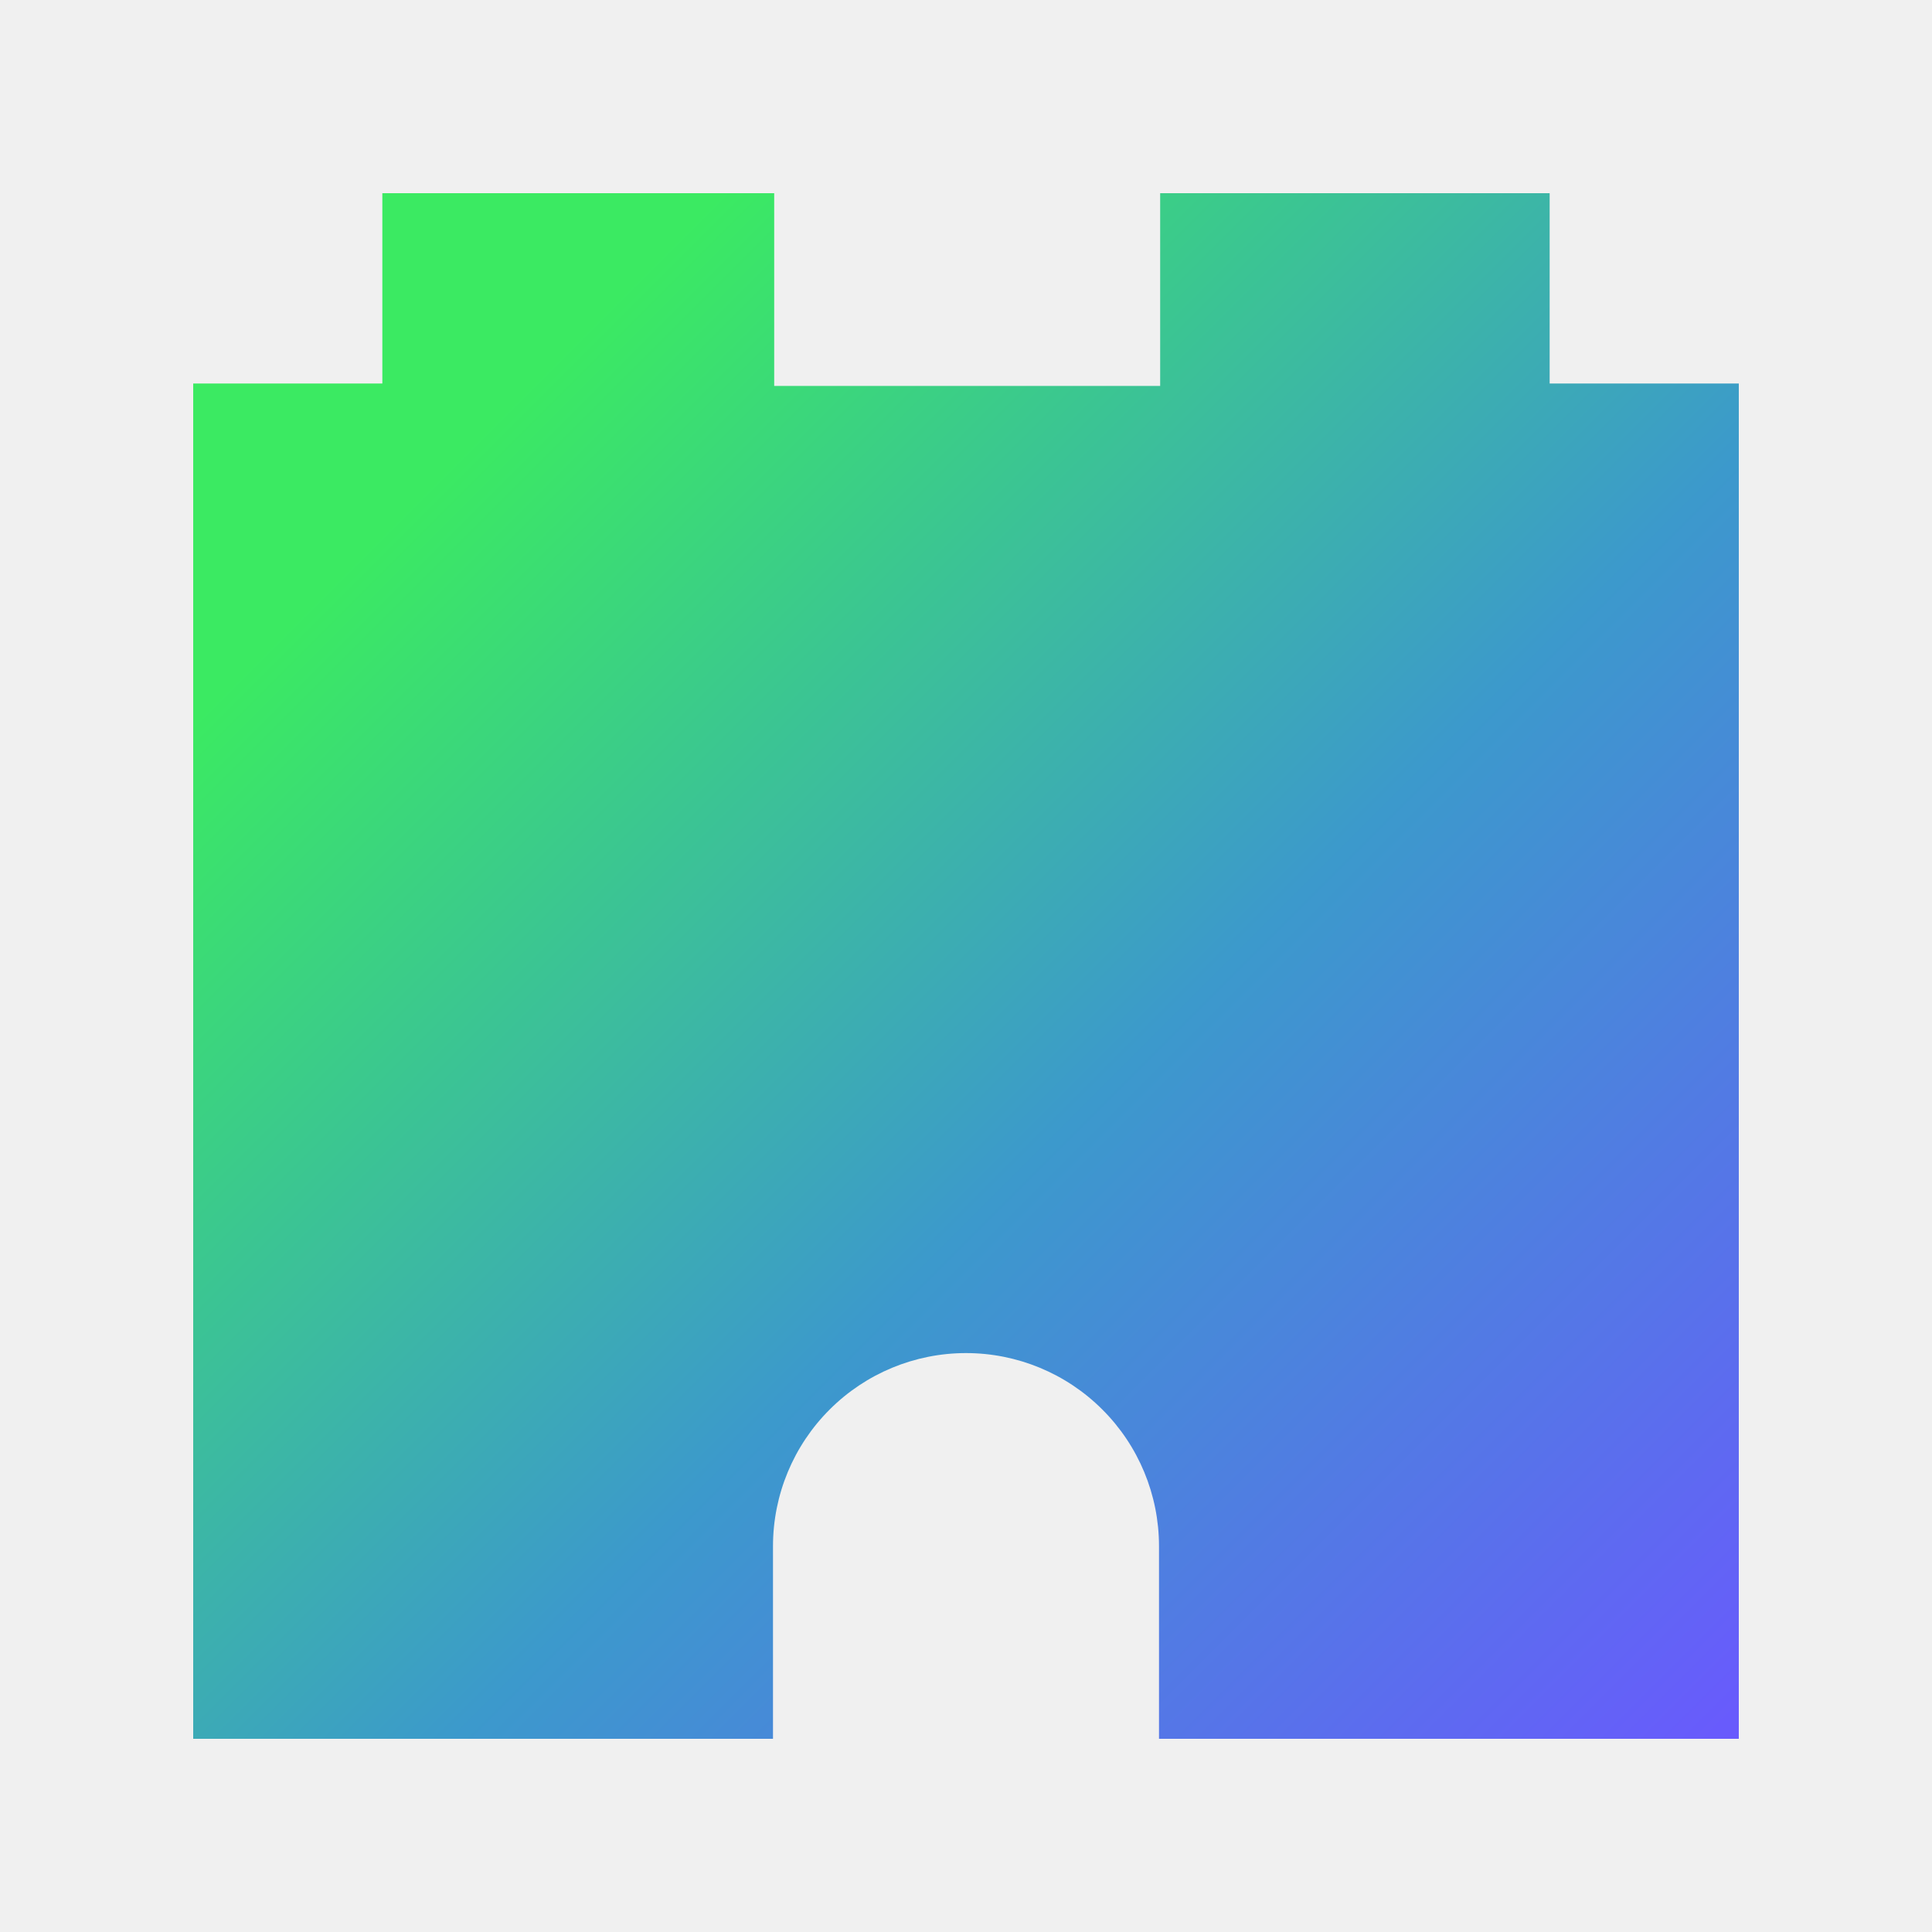
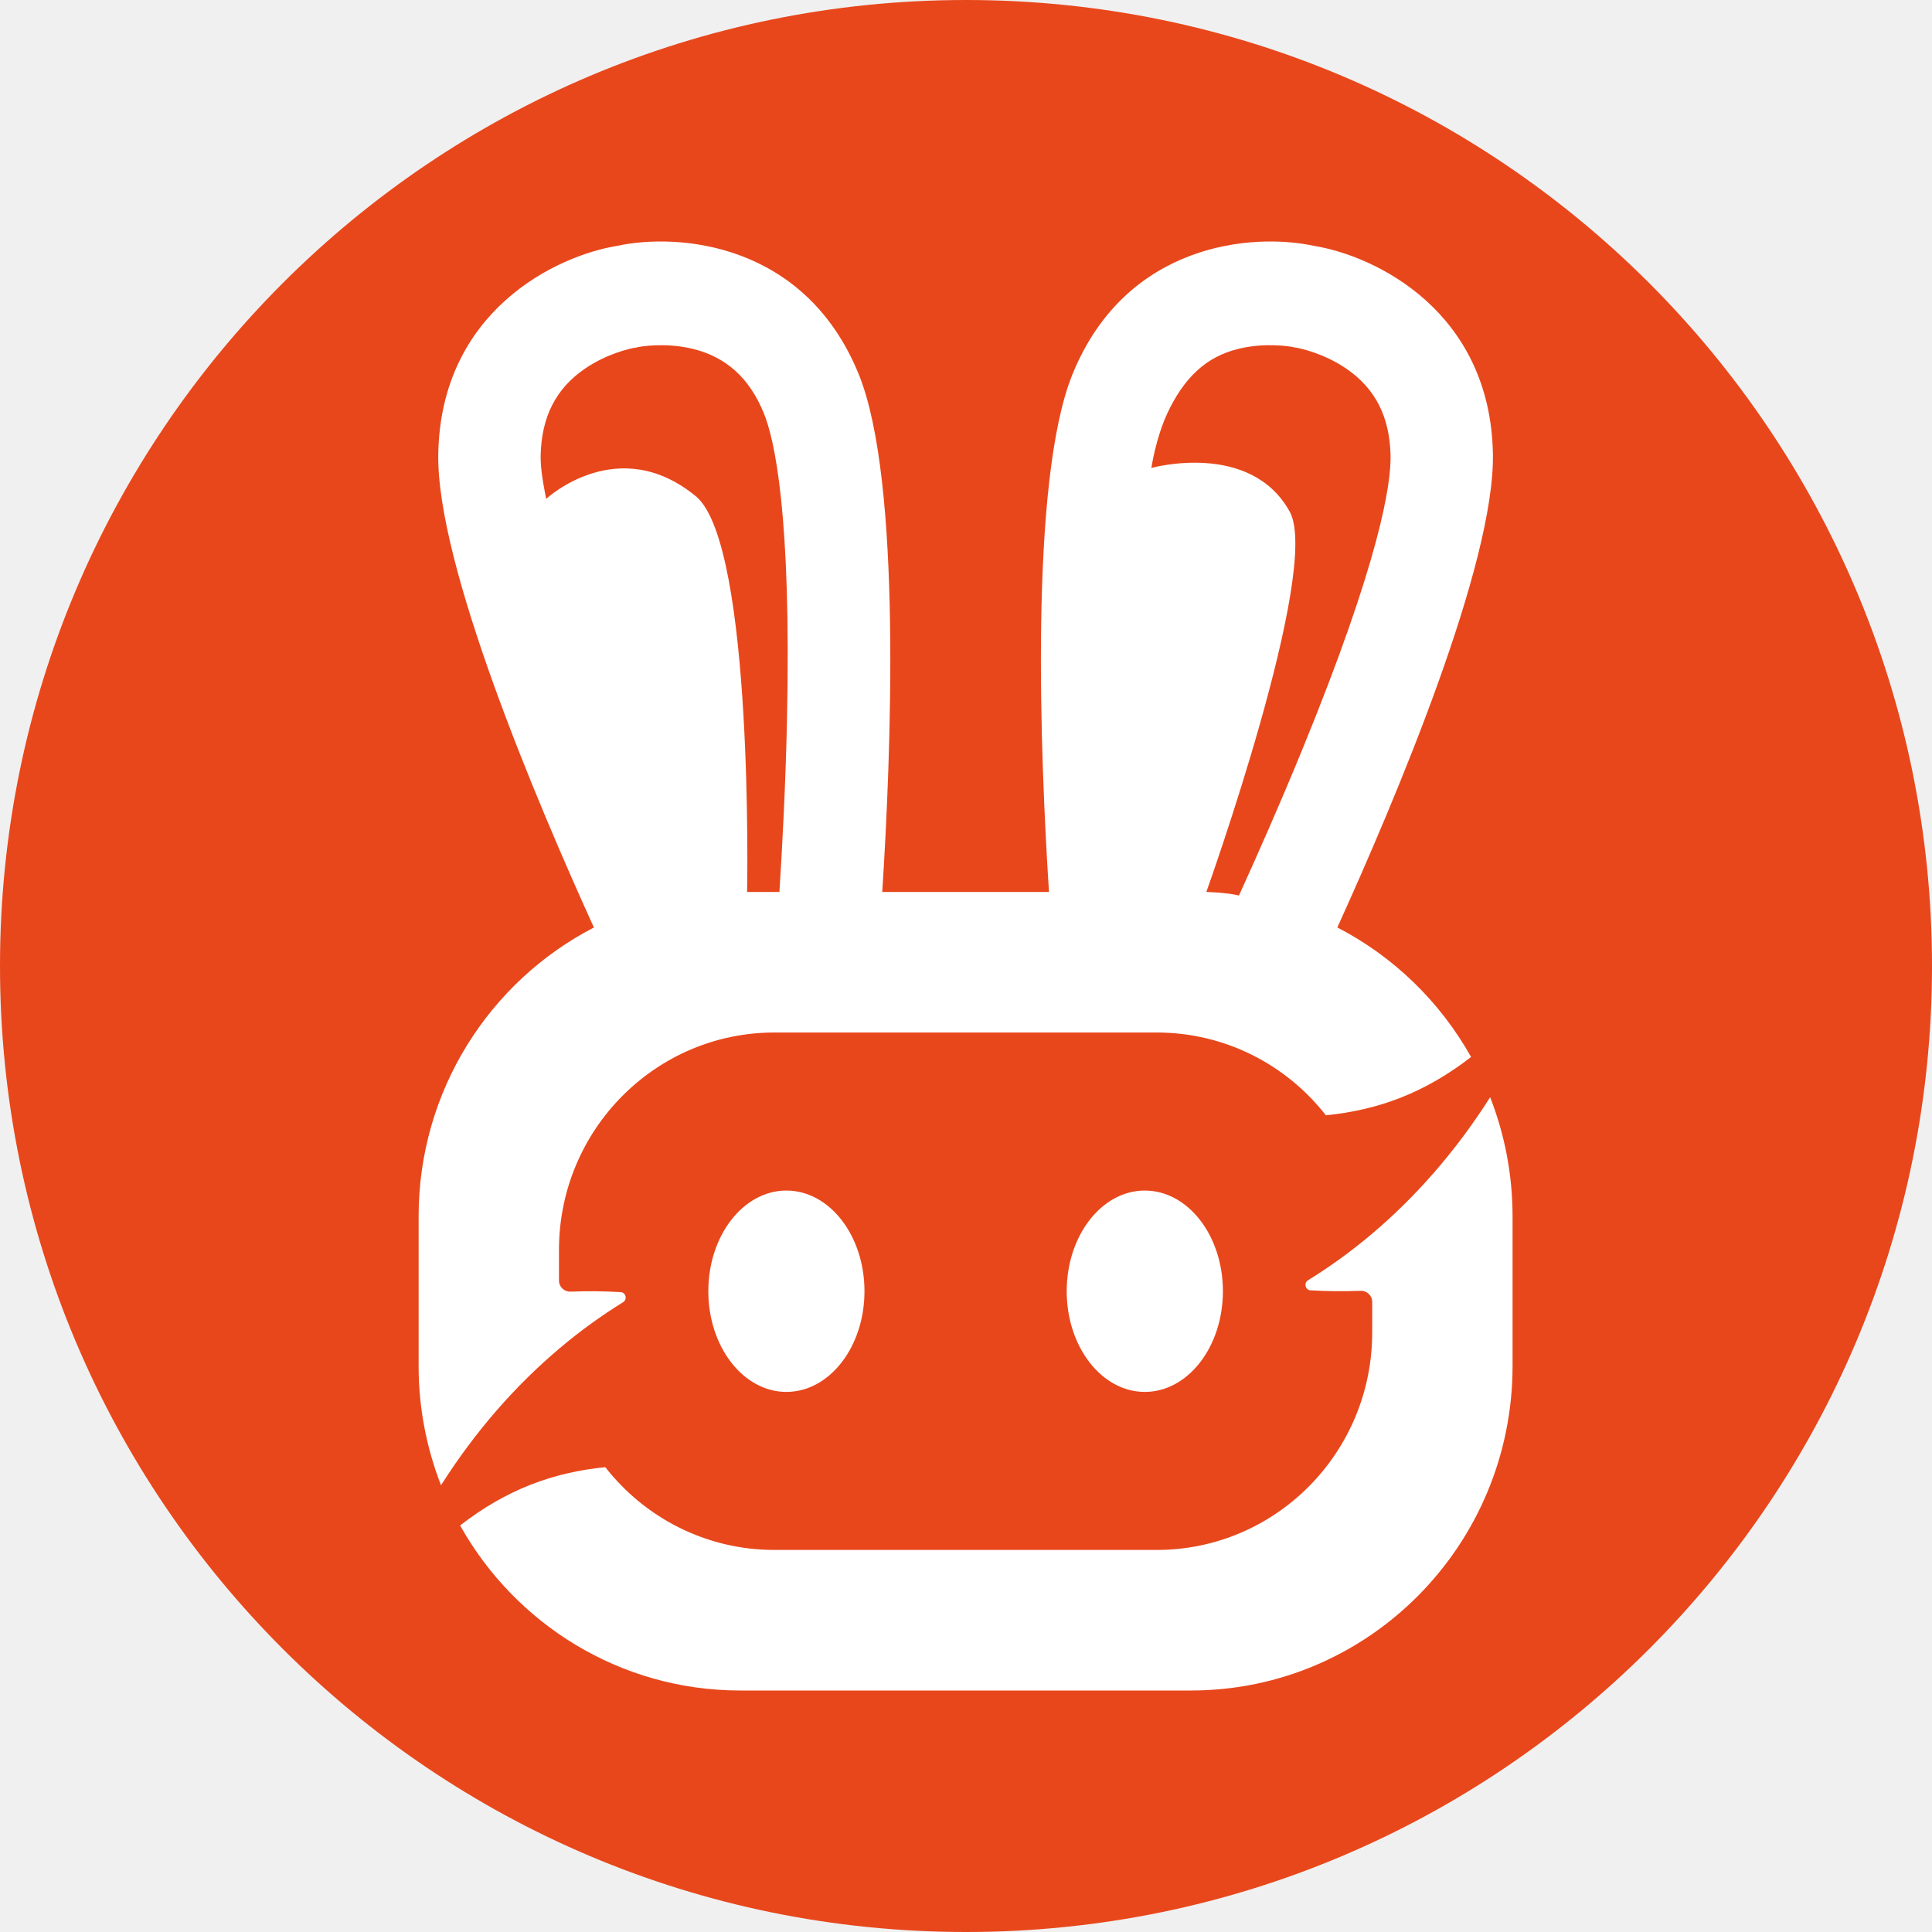
<svg xmlns="http://www.w3.org/2000/svg" width="40" height="40" viewBox="0 0 40 40" fill="none">
-   <path d="M32.084 7.94V4H24.02V7.99H16.029V4H7.916V7.94H4V36H16.004V32.005C16.006 30.946 16.427 29.931 17.177 29.183C17.926 28.434 18.941 28.014 20 28.014C21.059 28.014 22.074 28.434 22.823 29.183C23.573 29.931 23.994 30.946 23.996 32.005V36H36V7.94H32.084Z" fill="url(#paint0_linear)" />
+   <rect width="40" height="40" rx="20" fill="#E8471C" />
+   <g clip-path="url(#clip0_597_641)">
+     <path d="M11.585 27.916C12.01 27.556 12.451 27.239 12.9 26.961C12.994 26.904 12.958 26.758 12.849 26.752C12.509 26.732 12.163 26.728 11.812 26.742C11.682 26.747 11.573 26.644 11.573 26.512V25.879C11.573 23.393 13.571 21.377 16.034 21.377H23.948C25.369 21.377 26.635 22.047 27.451 23.091C28.535 22.982 29.493 22.631 30.457 21.884C29.816 20.739 28.851 19.803 27.688 19.202C28.883 16.574 30.956 11.672 30.909 9.386C30.849 6.446 28.482 5.297 27.203 5.09C25.935 4.816 23.316 5.025 22.207 7.743C21.303 9.958 21.54 15.701 21.718 18.467H18.266C18.444 15.7 18.681 9.958 17.777 7.743C16.667 5.024 14.048 4.816 12.78 5.09C11.501 5.297 9.133 6.446 9.074 9.386C9.027 11.672 11.101 16.575 12.296 19.203C10.142 20.316 8.667 22.577 8.667 25.186V28.281C8.667 29.152 8.832 29.985 9.131 30.75C9.847 29.622 10.682 28.677 11.585 27.916ZM24.168 8.557C24.506 7.839 24.955 7.384 25.657 7.218C26.212 7.087 26.709 7.174 26.774 7.186L26.795 7.193L26.849 7.2C26.901 7.21 27.404 7.309 27.881 7.637C28.477 8.048 28.773 8.634 28.79 9.429C28.802 10.01 28.579 11.579 26.948 15.554C26.483 16.688 26.013 17.747 25.651 18.541C25.401 18.477 24.976 18.467 24.976 18.467C24.976 18.467 27.364 11.795 26.703 10.595C25.889 9.118 23.838 9.688 23.838 9.688C23.838 9.688 23.93 9.064 24.169 8.557L24.168 8.557ZM15.468 18.467C15.468 18.467 15.609 11.336 14.423 10.288C12.799 8.936 11.308 10.329 11.308 10.329C11.213 9.854 11.191 9.627 11.194 9.43C11.21 8.635 11.507 8.048 12.103 7.638C12.572 7.314 13.067 7.213 13.132 7.201H13.153L13.206 7.187C13.258 7.177 13.762 7.086 14.325 7.218C15.028 7.384 15.515 7.822 15.815 8.557C16.034 9.095 16.388 10.639 16.293 14.94C16.263 16.298 16.194 17.574 16.137 18.467H15.468Z" fill="white" />
+     <path d="M30.852 22.717C30.136 23.845 29.3 24.79 28.398 25.551C27.973 25.91 27.532 26.228 27.082 26.506C26.989 26.563 27.025 26.71 27.134 26.715C27.474 26.735 27.82 26.738 28.171 26.725C28.3 26.72 28.41 26.823 28.41 26.955V27.588C28.41 30.074 26.412 32.09 23.948 32.09H16.034C14.613 32.09 13.348 31.42 12.532 30.376C11.448 30.485 10.49 30.836 9.526 31.583C10.668 33.623 12.838 35 15.325 35H24.657C28.335 35 31.316 31.992 31.316 28.281V25.186C31.316 24.314 31.151 23.482 30.852 22.717Z" fill="white" />
+     <path d="M16.281 28.818C17.174 28.818 17.898 27.885 17.898 26.733C17.898 25.582 17.174 24.649 16.281 24.649C15.389 24.649 14.665 25.582 14.665 26.733C14.665 27.885 15.389 28.818 16.281 28.818Z" fill="white" />
+     <path d="M23.702 28.818C24.595 28.818 25.319 27.885 25.319 26.733C25.319 25.582 24.595 24.649 23.702 24.649C22.809 24.649 22.085 25.582 22.085 26.733C22.085 27.885 22.809 28.818 23.702 28.818Z" fill="white" />
+   </g>
  <defs>
-     <linearGradient id="paint0_linear" x1="2.942" y1="4.9" x2="37.777" y2="39.734" gradientUnits="userSpaceOnUse">
-       <stop offset="0.159" stop-color="#3BEA62" />
-       <stop offset="0.54" stop-color="#3C99CC" />
-       <stop offset="0.937" stop-color="#6B57FF" />
-     </linearGradient>
+     <clipPath id="clip0_597_641">
+       <rect width="22.649" height="30" fill="white" transform="translate(8.66675 5)" />
+     </clipPath>
  </defs>
</svg>
